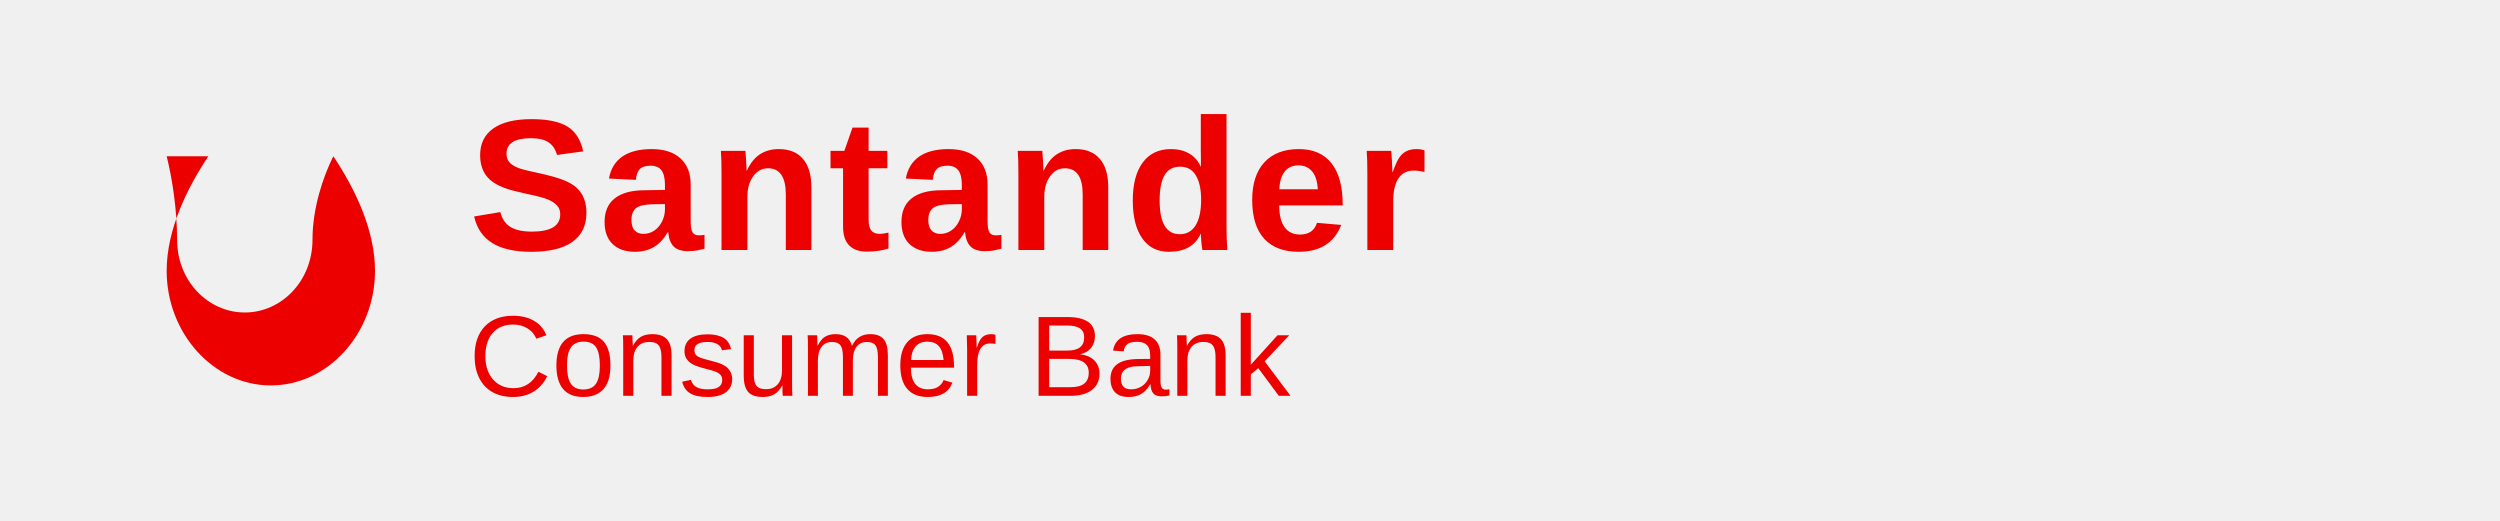
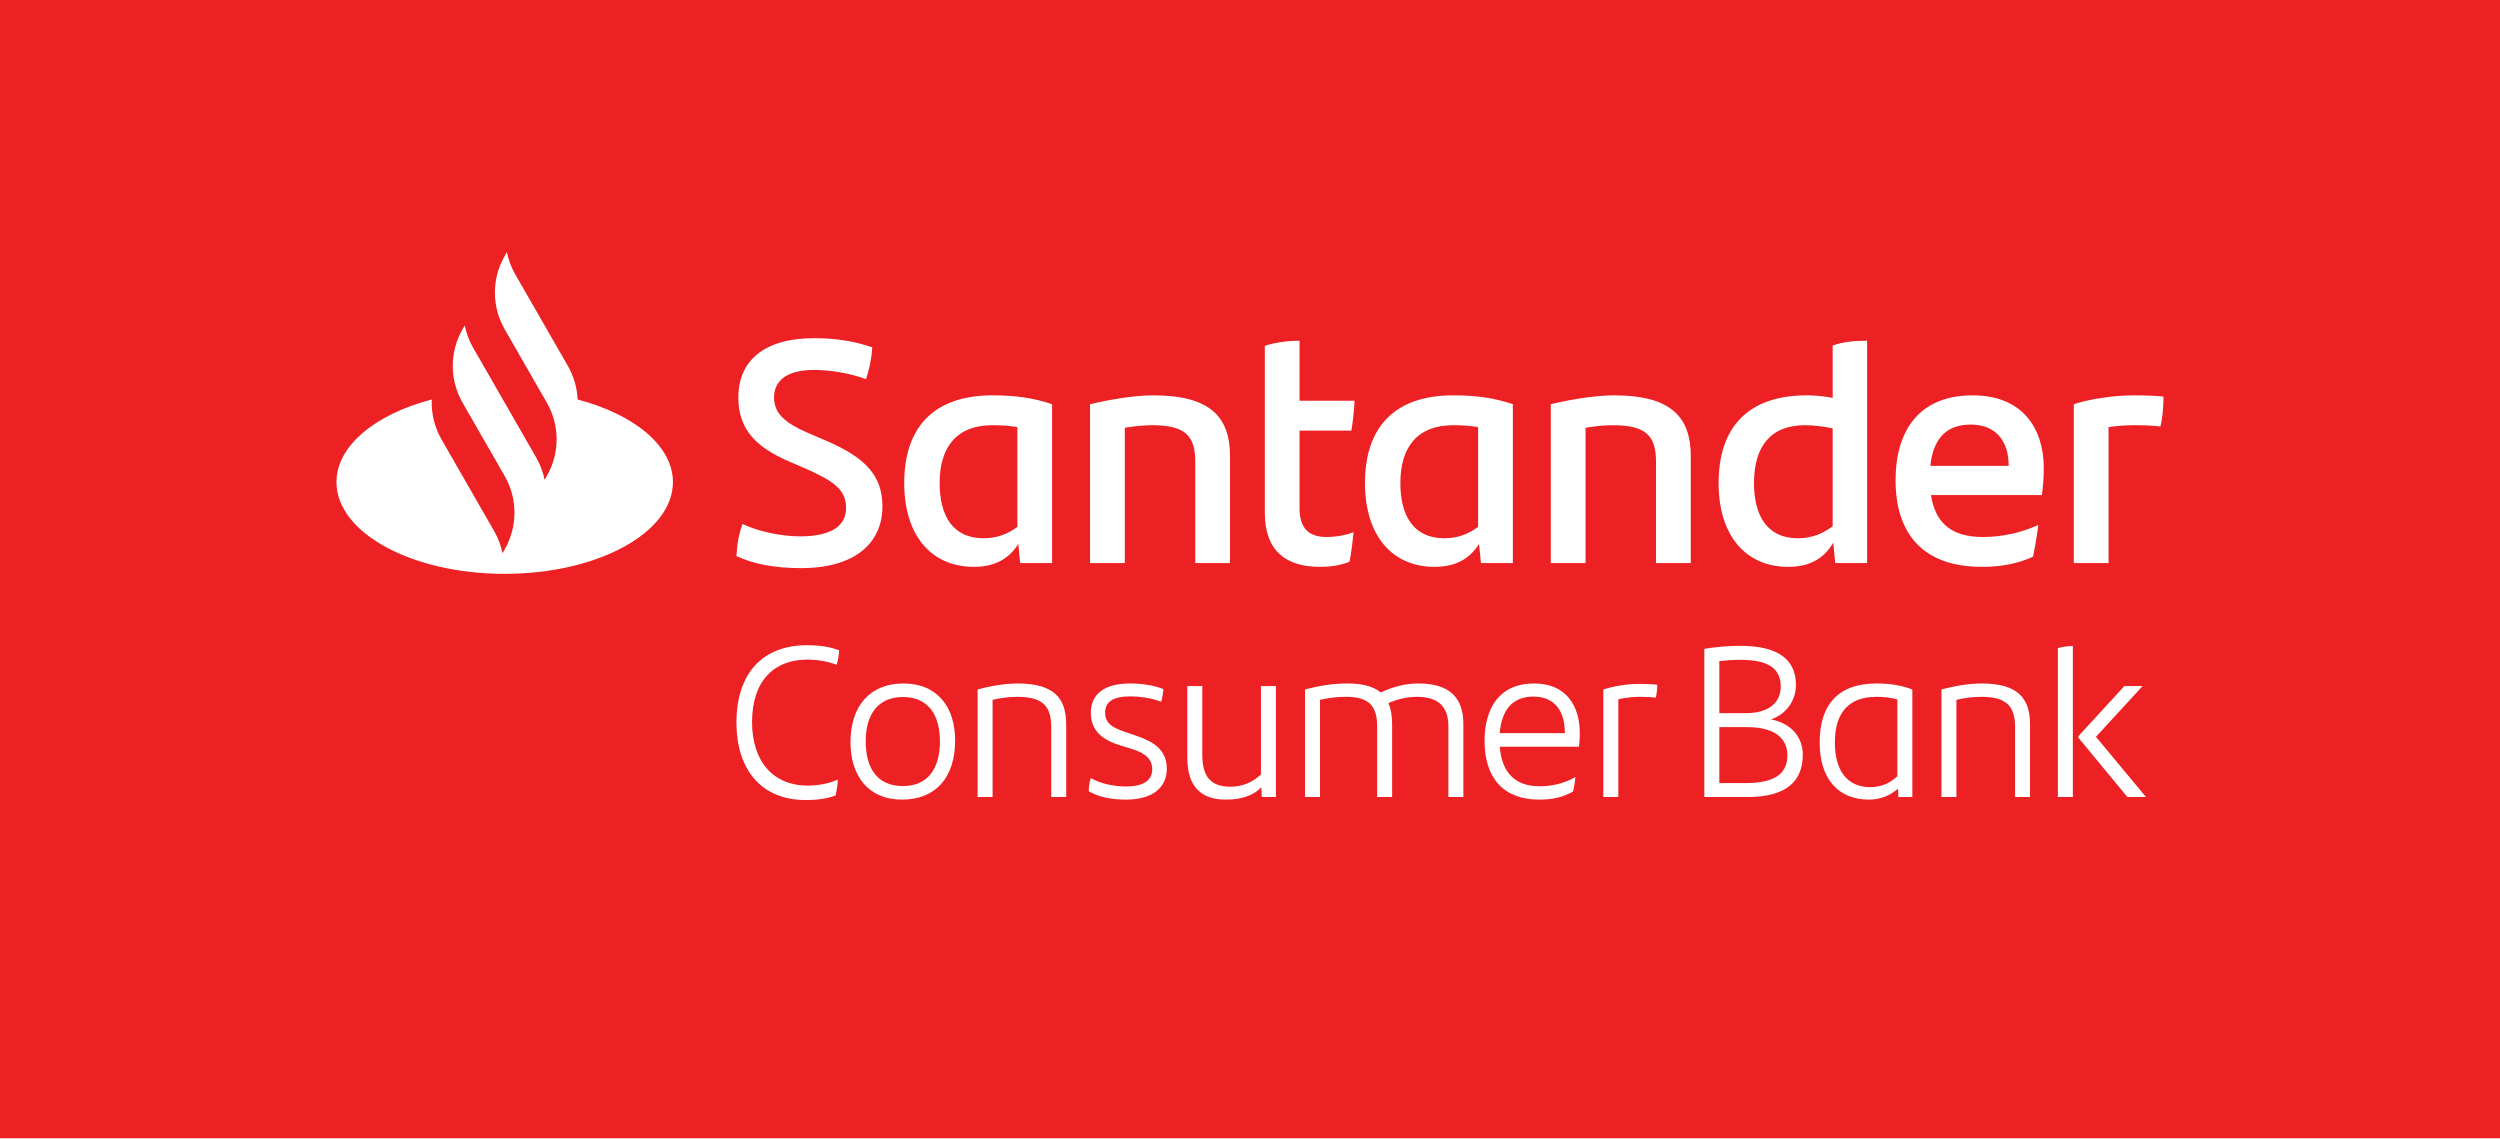
- <svg xmlns="http://www.w3.org/2000/svg" viewBox="0 0 240 50">
-   <g transform="translate(5, 10)">
-     <path d="M15 5 C13 8, 11 12, 11 16 C11 22, 15.5 27, 21 27 C26.5 27, 31 22, 31 16 C31 12, 29 8, 27 5 C26 7, 25 10, 25 13 C25 17, 22 20, 18.5 20 C15 20, 12 17, 12 13 C12 10, 11.5 7, 11 5 Z" fill="#EC0000" />
+ <svg xmlns="http://www.w3.org/2000/svg" width="123" height="56" viewBox="0 0 123 56" fill="none">
+   <g clip-path="url(#clip0_790_286)">
+     <path d="M123 56H0V0H123V56Z" fill="#ED2023" />
+     <path d="M85.896 38.526H84.59V35.775H85.959C87.286 35.775 87.939 36.304 87.939 37.161C87.939 38.082 87.296 38.526 85.896 38.526ZM84.59 32.526C84.959 32.484 85.296 32.463 85.633 32.463C87.191 32.463 87.612 33.023 87.612 33.785C87.612 34.547 87.044 35.087 85.906 35.087H84.59V32.526ZM87.128 35.394C87.917 35.129 88.36 34.441 88.36 33.701C88.36 32.516 87.581 31.775 85.622 31.775C85.033 31.775 84.412 31.828 83.853 31.923V39.214H85.97C87.875 39.214 88.697 38.452 88.697 37.129C88.697 36.24 88.097 35.574 87.128 35.394ZM66.395 27.639C66.488 27.186 66.55 26.655 66.597 26.186C66.224 26.326 65.757 26.42 65.26 26.42C64.436 26.42 63.938 26.03 63.938 25.014V21.186H66.488C66.566 20.732 66.613 20.248 66.644 19.717H63.938V16.763C63.41 16.763 62.757 16.841 62.228 17.013V25.217C62.228 27.123 63.285 27.889 64.949 27.889C65.431 27.889 65.928 27.827 66.395 27.639ZM78.884 33.923V39.214H79.621V34.399C79.968 34.325 80.347 34.283 80.653 34.283C80.948 34.283 81.221 34.293 81.463 34.325C81.506 34.188 81.537 33.912 81.537 33.69C81.305 33.658 80.979 33.648 80.632 33.648C80.063 33.648 79.347 33.764 78.884 33.923ZM76.989 36.071H73.788C73.872 34.971 74.388 34.272 75.441 34.272C76.483 34.272 76.989 34.981 76.989 36.029V36.071ZM75.473 33.627C73.746 33.627 73.041 34.875 73.041 36.452C73.041 38.272 73.967 39.341 75.725 39.341C76.326 39.341 76.873 39.246 77.399 38.939C77.452 38.706 77.494 38.42 77.515 38.23C76.947 38.558 76.315 38.685 75.746 38.685C74.546 38.685 73.883 38.008 73.788 36.738H77.684C77.715 36.526 77.726 36.304 77.726 36.081C77.726 34.717 77.052 33.627 75.473 33.627ZM69.777 33.627C69.134 33.627 68.513 33.796 67.934 34.071C67.566 33.764 67.018 33.627 66.281 33.627C65.607 33.627 64.912 33.732 64.207 33.923V39.214H64.944V34.431C65.355 34.336 65.807 34.283 66.207 34.283C67.334 34.283 67.755 34.706 67.755 35.733V39.214H68.492V35.637C68.492 35.214 68.429 34.865 68.313 34.59C68.755 34.399 69.229 34.283 69.713 34.283C70.798 34.283 71.261 34.791 71.261 35.754V39.214H71.998V35.637C71.998 34.357 71.366 33.627 69.777 33.627ZM72.723 25.92C72.272 26.264 71.728 26.483 71.059 26.483C69.536 26.483 68.898 25.358 68.898 23.764C68.898 22.014 69.722 20.92 71.495 20.92C71.977 20.92 72.365 20.951 72.723 21.014V25.92ZM74.433 19.889C73.531 19.576 72.614 19.451 71.495 19.451C68.618 19.451 67.157 21.014 67.157 23.764C67.157 26.389 68.525 27.889 70.577 27.889C71.666 27.889 72.334 27.452 72.769 26.764L72.863 27.702H74.433V19.889ZM79.409 19.451C78.584 19.451 77.387 19.623 76.299 19.889V27.702H78.009V21.045C78.476 20.967 78.958 20.92 79.362 20.92C81.072 20.92 81.476 21.514 81.476 22.748V27.702H83.186V22.451C83.186 20.56 82.269 19.451 79.409 19.451ZM104.953 19.451C103.99 19.451 102.761 19.639 102.031 19.889V27.702H103.741V21.014C104.161 20.951 104.58 20.92 105 20.92C105.482 20.92 105.886 20.935 106.29 20.982C106.384 20.654 106.446 20.029 106.446 19.514C106.073 19.466 105.482 19.451 104.953 19.451ZM105.416 33.754H104.521L102.257 36.219V36.293L104.668 39.214H105.584L103.121 36.251L105.416 33.754ZM94.972 22.92C95.112 21.592 95.749 20.889 96.962 20.889C98.144 20.889 98.827 21.639 98.827 22.92H94.972ZM97.055 19.451C94.335 19.451 93.262 21.295 93.262 23.623C93.262 26.295 94.645 27.889 97.506 27.889C98.423 27.889 99.247 27.748 100.025 27.389C100.134 26.873 100.227 26.28 100.289 25.826C99.434 26.217 98.486 26.42 97.553 26.42C96.029 26.42 95.221 25.748 95.003 24.358H100.46C100.522 23.904 100.553 23.514 100.553 23.029C100.553 21.061 99.496 19.451 97.055 19.451ZM97.499 33.627C96.909 33.627 96.225 33.732 95.519 33.923V39.214H96.256V34.431C96.656 34.336 97.099 34.283 97.477 34.283C98.772 34.283 99.141 34.791 99.141 35.775V39.214H99.878V35.637C99.878 34.357 99.278 33.627 97.499 33.627ZM93.35 38.187C93.003 38.526 92.561 38.727 92.013 38.727C90.865 38.727 90.276 37.891 90.276 36.526C90.276 35.108 90.918 34.283 92.329 34.283C92.708 34.283 93.034 34.325 93.35 34.41V38.187ZM89.528 36.526C89.528 38.336 90.455 39.341 91.95 39.341C92.539 39.341 93.024 39.119 93.382 38.801L93.403 39.214H94.087V33.923C93.529 33.711 92.982 33.627 92.329 33.627C90.444 33.627 89.528 34.664 89.528 36.526ZM101.247 39.214H101.984V31.785C101.742 31.785 101.489 31.817 101.247 31.891V39.214ZM50.078 33.627C49.488 33.627 48.804 33.732 48.098 33.923V39.214H48.835V34.431C49.235 34.336 49.678 34.283 50.057 34.283C51.352 34.283 51.72 34.791 51.72 35.775V39.214H52.457V35.637C52.457 34.357 51.857 33.627 50.078 33.627ZM62.038 38.103C61.638 38.484 61.133 38.706 60.543 38.706C59.595 38.706 59.153 38.24 59.153 37.14V33.754H58.416V37.288C58.416 38.695 59.09 39.341 60.311 39.341C61.112 39.341 61.649 39.14 62.059 38.738L62.08 39.214H62.775V33.754H62.038V38.103ZM28.418 19.654C28.393 19.084 28.235 18.518 27.941 18.006L25.349 13.494C25.151 13.15 25.015 12.782 24.939 12.403L24.831 12.592C24.189 13.709 24.189 15.085 24.831 16.201L26.904 19.811C27.546 20.928 27.546 22.304 26.904 23.42L26.796 23.609C26.72 23.231 26.583 22.862 26.386 22.518L24.488 19.214L23.276 17.104C23.078 16.76 22.942 16.391 22.866 16.013L22.757 16.201C22.118 17.314 22.116 18.685 22.751 19.799L22.751 19.8L24.831 23.42C25.472 24.537 25.472 25.913 24.831 27.03L24.722 27.218C24.646 26.84 24.51 26.471 24.312 26.128L21.721 21.616C21.373 21.01 21.214 20.329 21.243 19.654C18.469 20.383 16.554 21.93 16.554 23.721C16.554 26.213 20.259 28.233 24.831 28.233C29.402 28.233 33.108 26.213 33.108 23.721C33.108 21.93 31.193 20.383 28.418 19.654ZM88.799 20.92C89.25 20.92 89.716 20.982 90.167 21.076V25.889C89.701 26.248 89.141 26.483 88.457 26.483C86.934 26.483 86.296 25.358 86.296 23.764C86.296 21.982 87.105 20.92 88.799 20.92ZM87.975 27.889C89.095 27.889 89.763 27.436 90.198 26.701L90.292 27.702H91.862V16.763C91.302 16.763 90.696 16.81 90.167 16.998V19.576C89.763 19.498 89.343 19.451 88.892 19.451C86.016 19.451 84.555 21.014 84.555 23.764C84.555 26.389 85.923 27.889 87.975 27.889ZM39.373 26.389C38.518 26.389 37.398 26.186 36.528 25.78C36.357 26.28 36.264 26.717 36.233 27.358C37.103 27.764 38.145 27.952 39.42 27.952C42.062 27.952 43.415 26.717 43.415 24.92C43.415 23.404 42.591 22.514 40.617 21.67L39.777 21.311C38.689 20.842 38.083 20.373 38.083 19.56C38.083 18.732 38.704 18.201 40.057 18.201C40.772 18.201 41.767 18.341 42.607 18.654C42.762 18.201 42.871 17.716 42.918 17.091C42.032 16.779 41.083 16.638 40.072 16.638C37.554 16.638 36.326 17.779 36.326 19.56C36.326 21.217 37.321 22.045 38.782 22.686L39.575 23.029C41.036 23.67 41.627 24.092 41.627 24.998C41.627 25.92 40.819 26.389 39.373 26.389ZM44.424 38.674C43.224 38.674 42.592 37.881 42.592 36.463C42.592 35.161 43.192 34.293 44.424 34.293C45.614 34.293 46.245 35.098 46.245 36.484C46.245 37.817 45.645 38.674 44.424 38.674ZM44.445 33.627C42.813 33.627 41.844 34.727 41.844 36.516C41.844 38.145 42.697 39.341 44.382 39.341C46.045 39.341 46.993 38.24 46.993 36.431C46.993 34.822 46.15 33.627 44.445 33.627ZM39.717 32.452C40.233 32.452 40.739 32.547 41.16 32.706C41.223 32.516 41.276 32.251 41.286 31.997C40.833 31.817 40.265 31.743 39.717 31.743C37.506 31.743 36.233 33.14 36.233 35.553C36.233 37.849 37.443 39.362 39.644 39.362C40.223 39.362 40.697 39.288 41.107 39.14C41.17 38.865 41.212 38.611 41.223 38.357C40.802 38.547 40.244 38.653 39.738 38.653C38.075 38.653 37.001 37.5 37.001 35.521C37.001 33.51 38.075 32.452 39.717 32.452ZM58.807 27.702H60.518V22.451C60.518 20.56 59.6 19.451 56.74 19.451C55.916 19.451 54.719 19.623 53.63 19.889V27.702H55.34V21.045C55.807 20.967 56.289 20.92 56.693 20.92C58.403 20.92 58.807 21.514 58.807 22.748V27.702ZM55.931 36.209L55.437 36.039C54.784 35.817 54.373 35.637 54.373 35.045C54.373 34.526 54.784 34.262 55.595 34.262C56.111 34.262 56.647 34.346 57.132 34.526C57.195 34.314 57.227 34.082 57.237 33.902C56.753 33.711 56.184 33.627 55.574 33.627C54.384 33.627 53.668 34.124 53.668 35.066C53.668 35.912 54.184 36.389 55.121 36.674L55.605 36.822C56.111 36.981 56.69 37.203 56.69 37.838C56.69 38.441 56.195 38.695 55.384 38.695C54.847 38.695 54.163 38.568 53.668 38.283C53.615 38.431 53.573 38.632 53.563 38.928C54.057 39.214 54.668 39.341 55.405 39.341C56.669 39.341 57.406 38.78 57.406 37.817C57.406 36.897 56.763 36.494 55.931 36.209ZM46.23 23.764C46.23 22.014 47.053 20.92 48.826 20.92C49.308 20.92 49.697 20.951 50.054 21.014V25.92C49.603 26.264 49.059 26.483 48.391 26.483C46.867 26.483 46.23 25.358 46.23 23.764ZM50.101 26.764L50.194 27.702H51.764V19.889C50.863 19.576 49.945 19.451 48.826 19.451C45.95 19.451 44.488 21.014 44.488 23.764C44.488 26.389 45.856 27.889 47.909 27.889C48.997 27.889 49.666 27.452 50.101 26.764Z" fill="white" />
  </g>
-   <text x="45" y="24" font-family="Arial, Helvetica, sans-serif" font-size="18" font-weight="bold" fill="#EC0000" letter-spacing="0.5">Santander</text>
-   <text x="45" y="38" font-family="Arial, Helvetica, sans-serif" font-size="11" fill="#EC0000">Consumer Bank</text>
+   <defs>
+     <clipPath id="clip0_790_286">
+       <rect width="123" height="56" fill="white" />
+     </clipPath>
+   </defs>
</svg>
